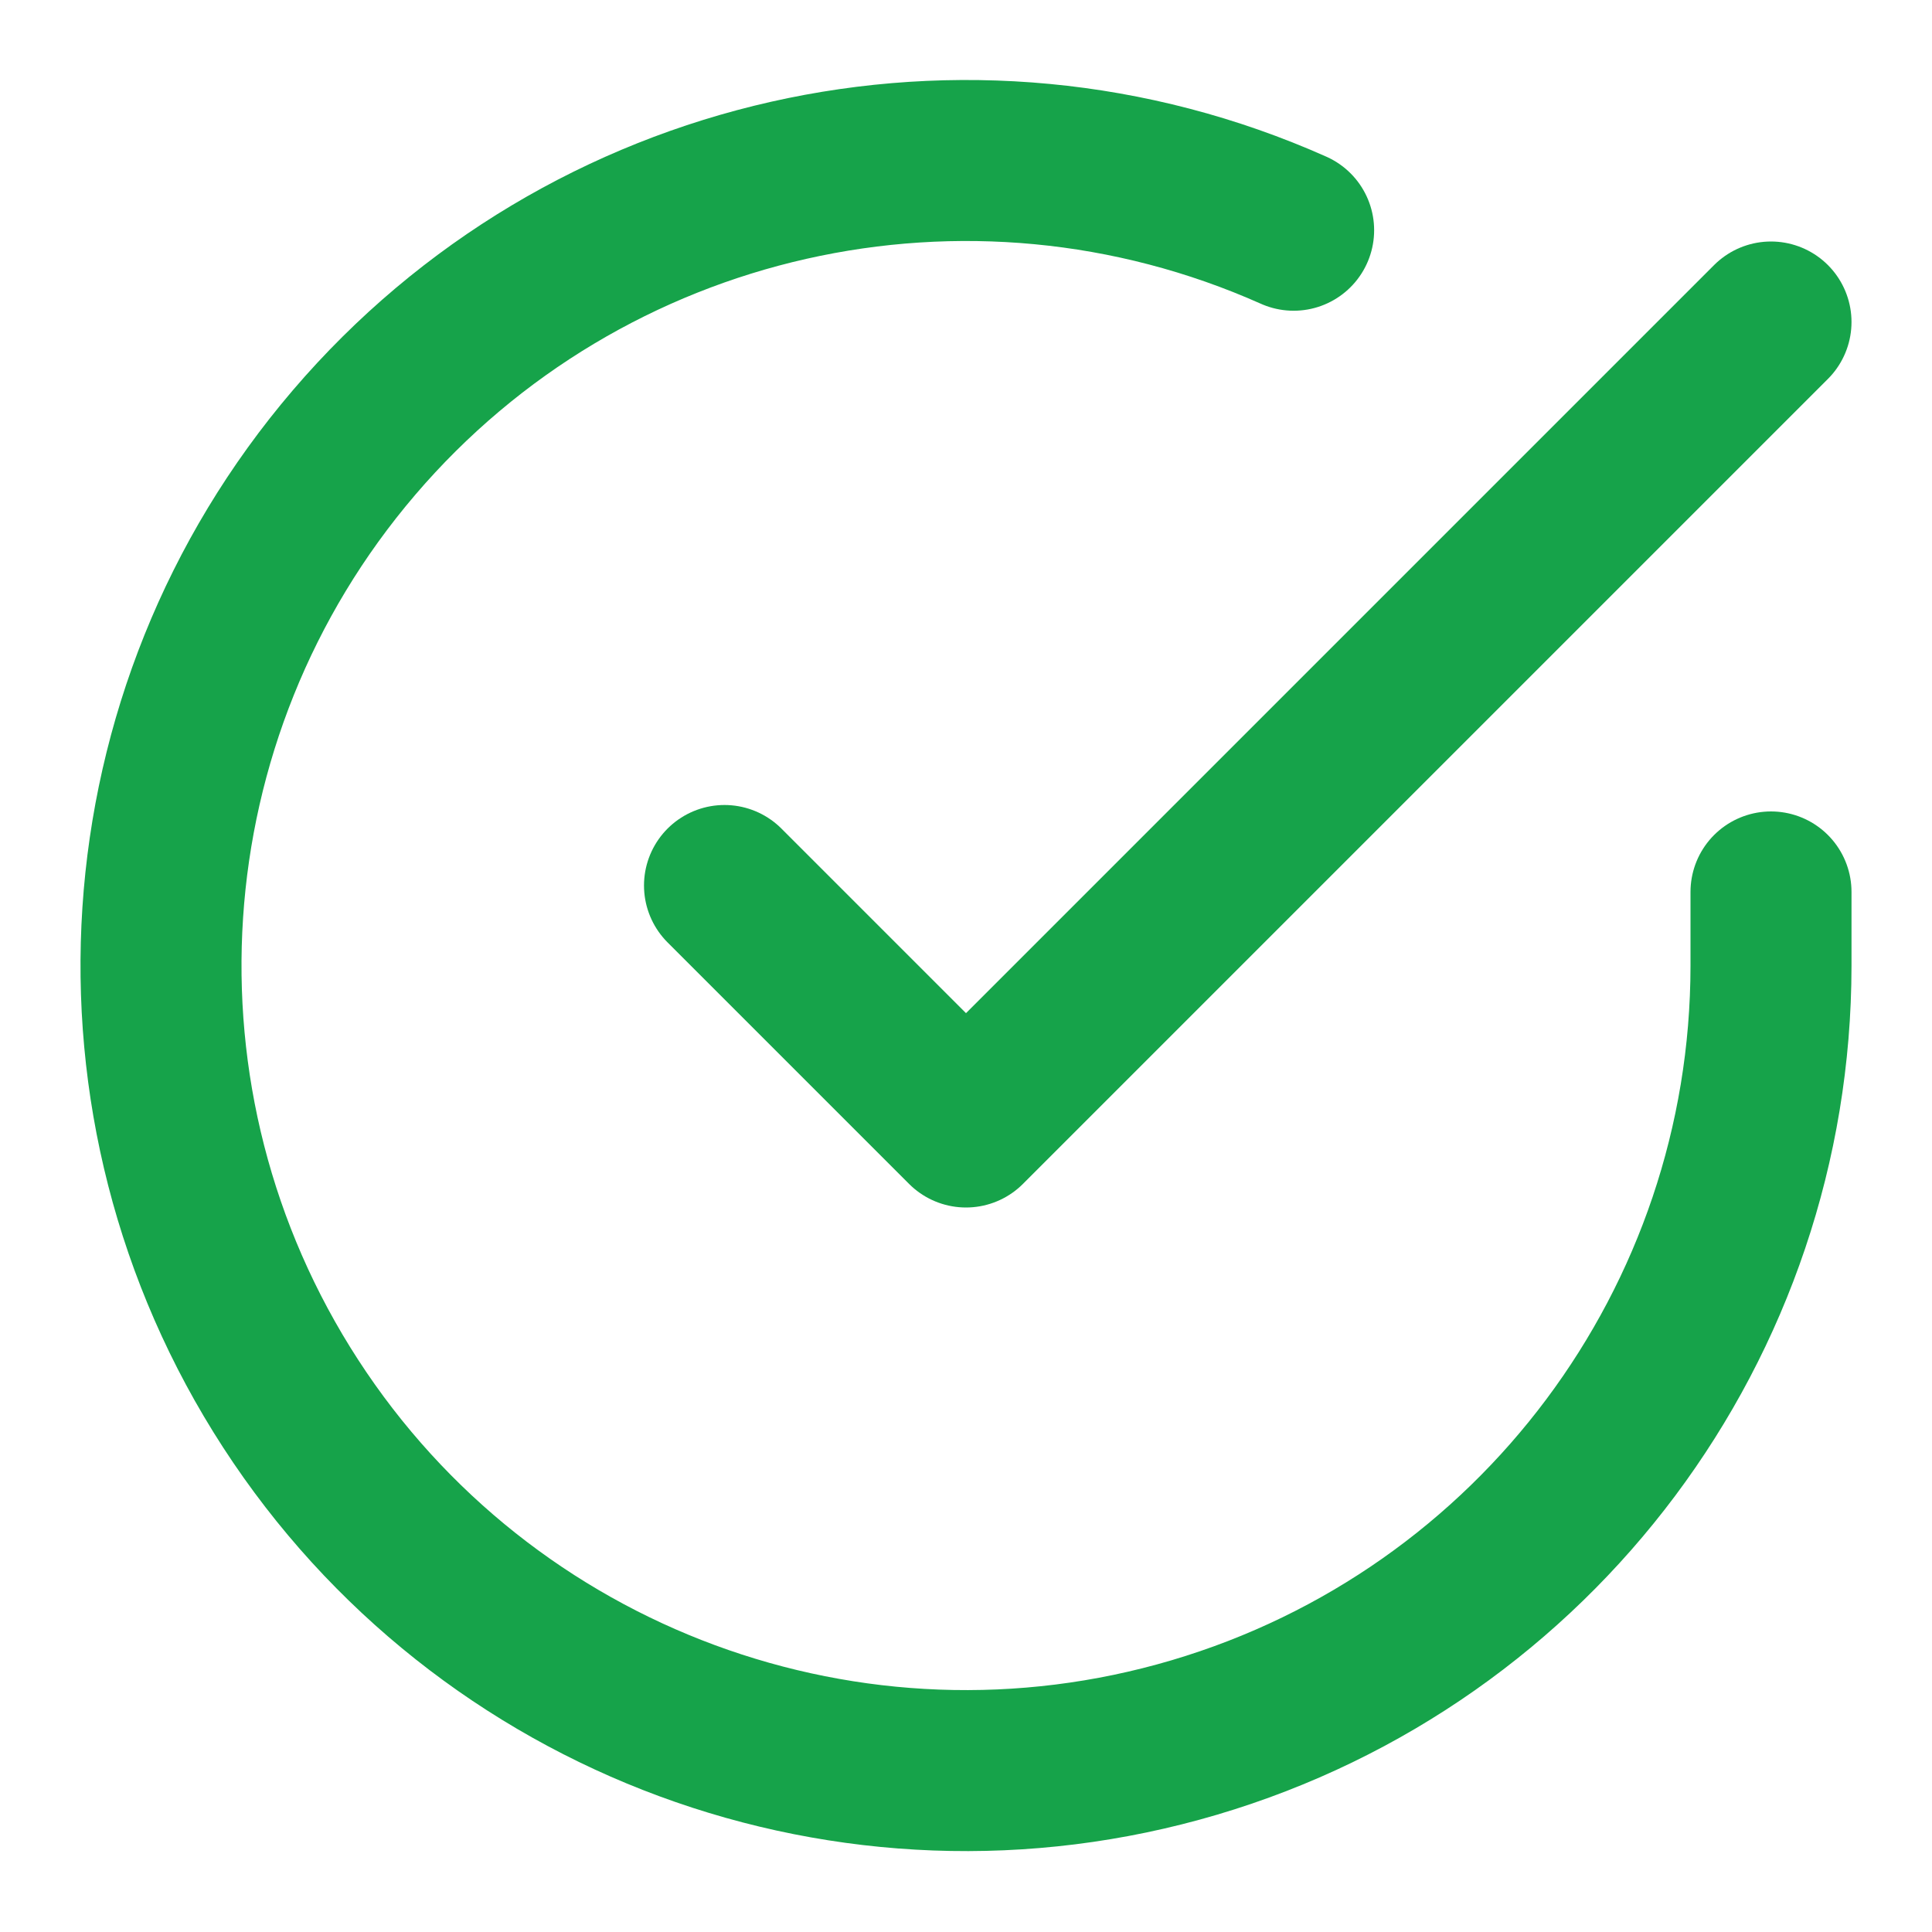
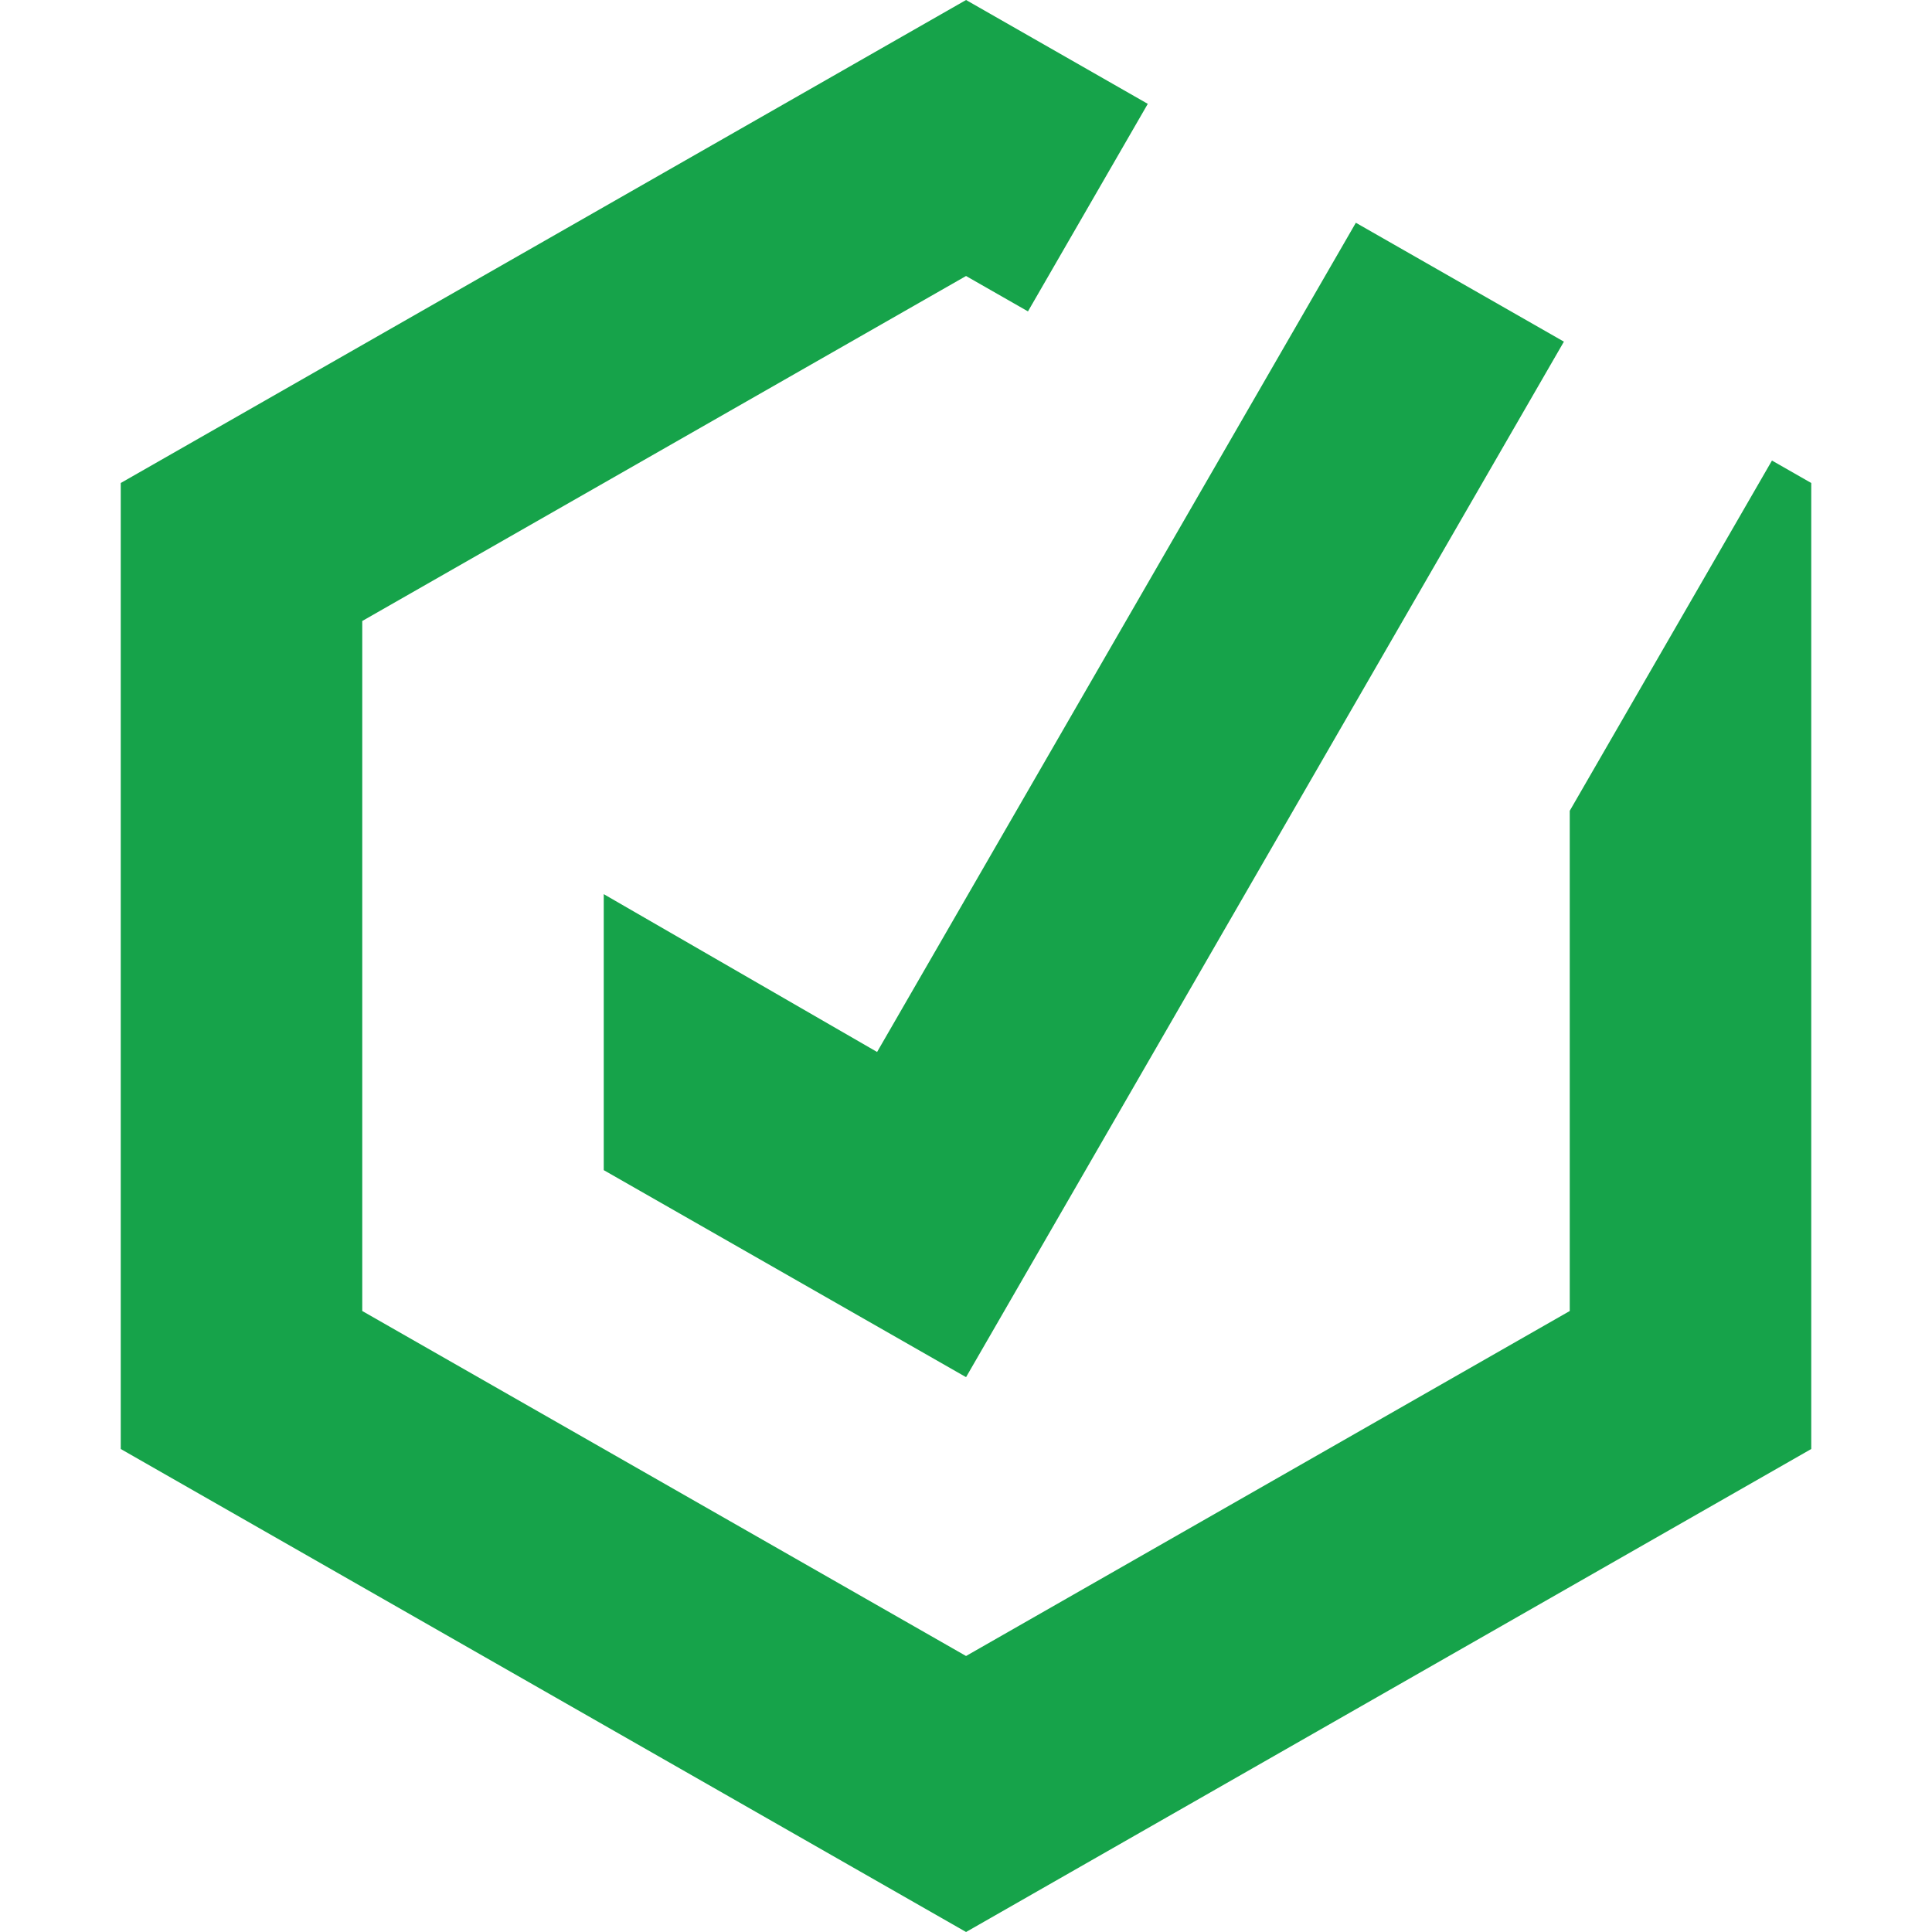
- <svg xmlns="http://www.w3.org/2000/svg" viewBox="0 0 24 24" fill="none" stroke="#16a34a" stroke-width="2" stroke-linecap="round" stroke-linejoin="round">
-   <path d="M22 11.08V12a10 10 0 1 1-5.93-9.14" />
-   <path d="m9 11 3 3L22 4" />
+ <svg xmlns="http://www.w3.org/2000/svg" viewBox="0 0 400 400" fill="#16a34a">
+   <path d="M375 300V100L366.866 95.352L325 167.867V271.429L200.008 342.857L75 271.429V200V128.571L200.008 57.143L212.83 64.47L237.638 21.502L200.012 0L25 100V300L200.012 400L375 300Z" />
+   <path d="M200.012 285.126L323.79 70.735L280.714 46.119L181.594 217.8L125 185.125V242.265L200.012 285.126Z" />
</svg>
